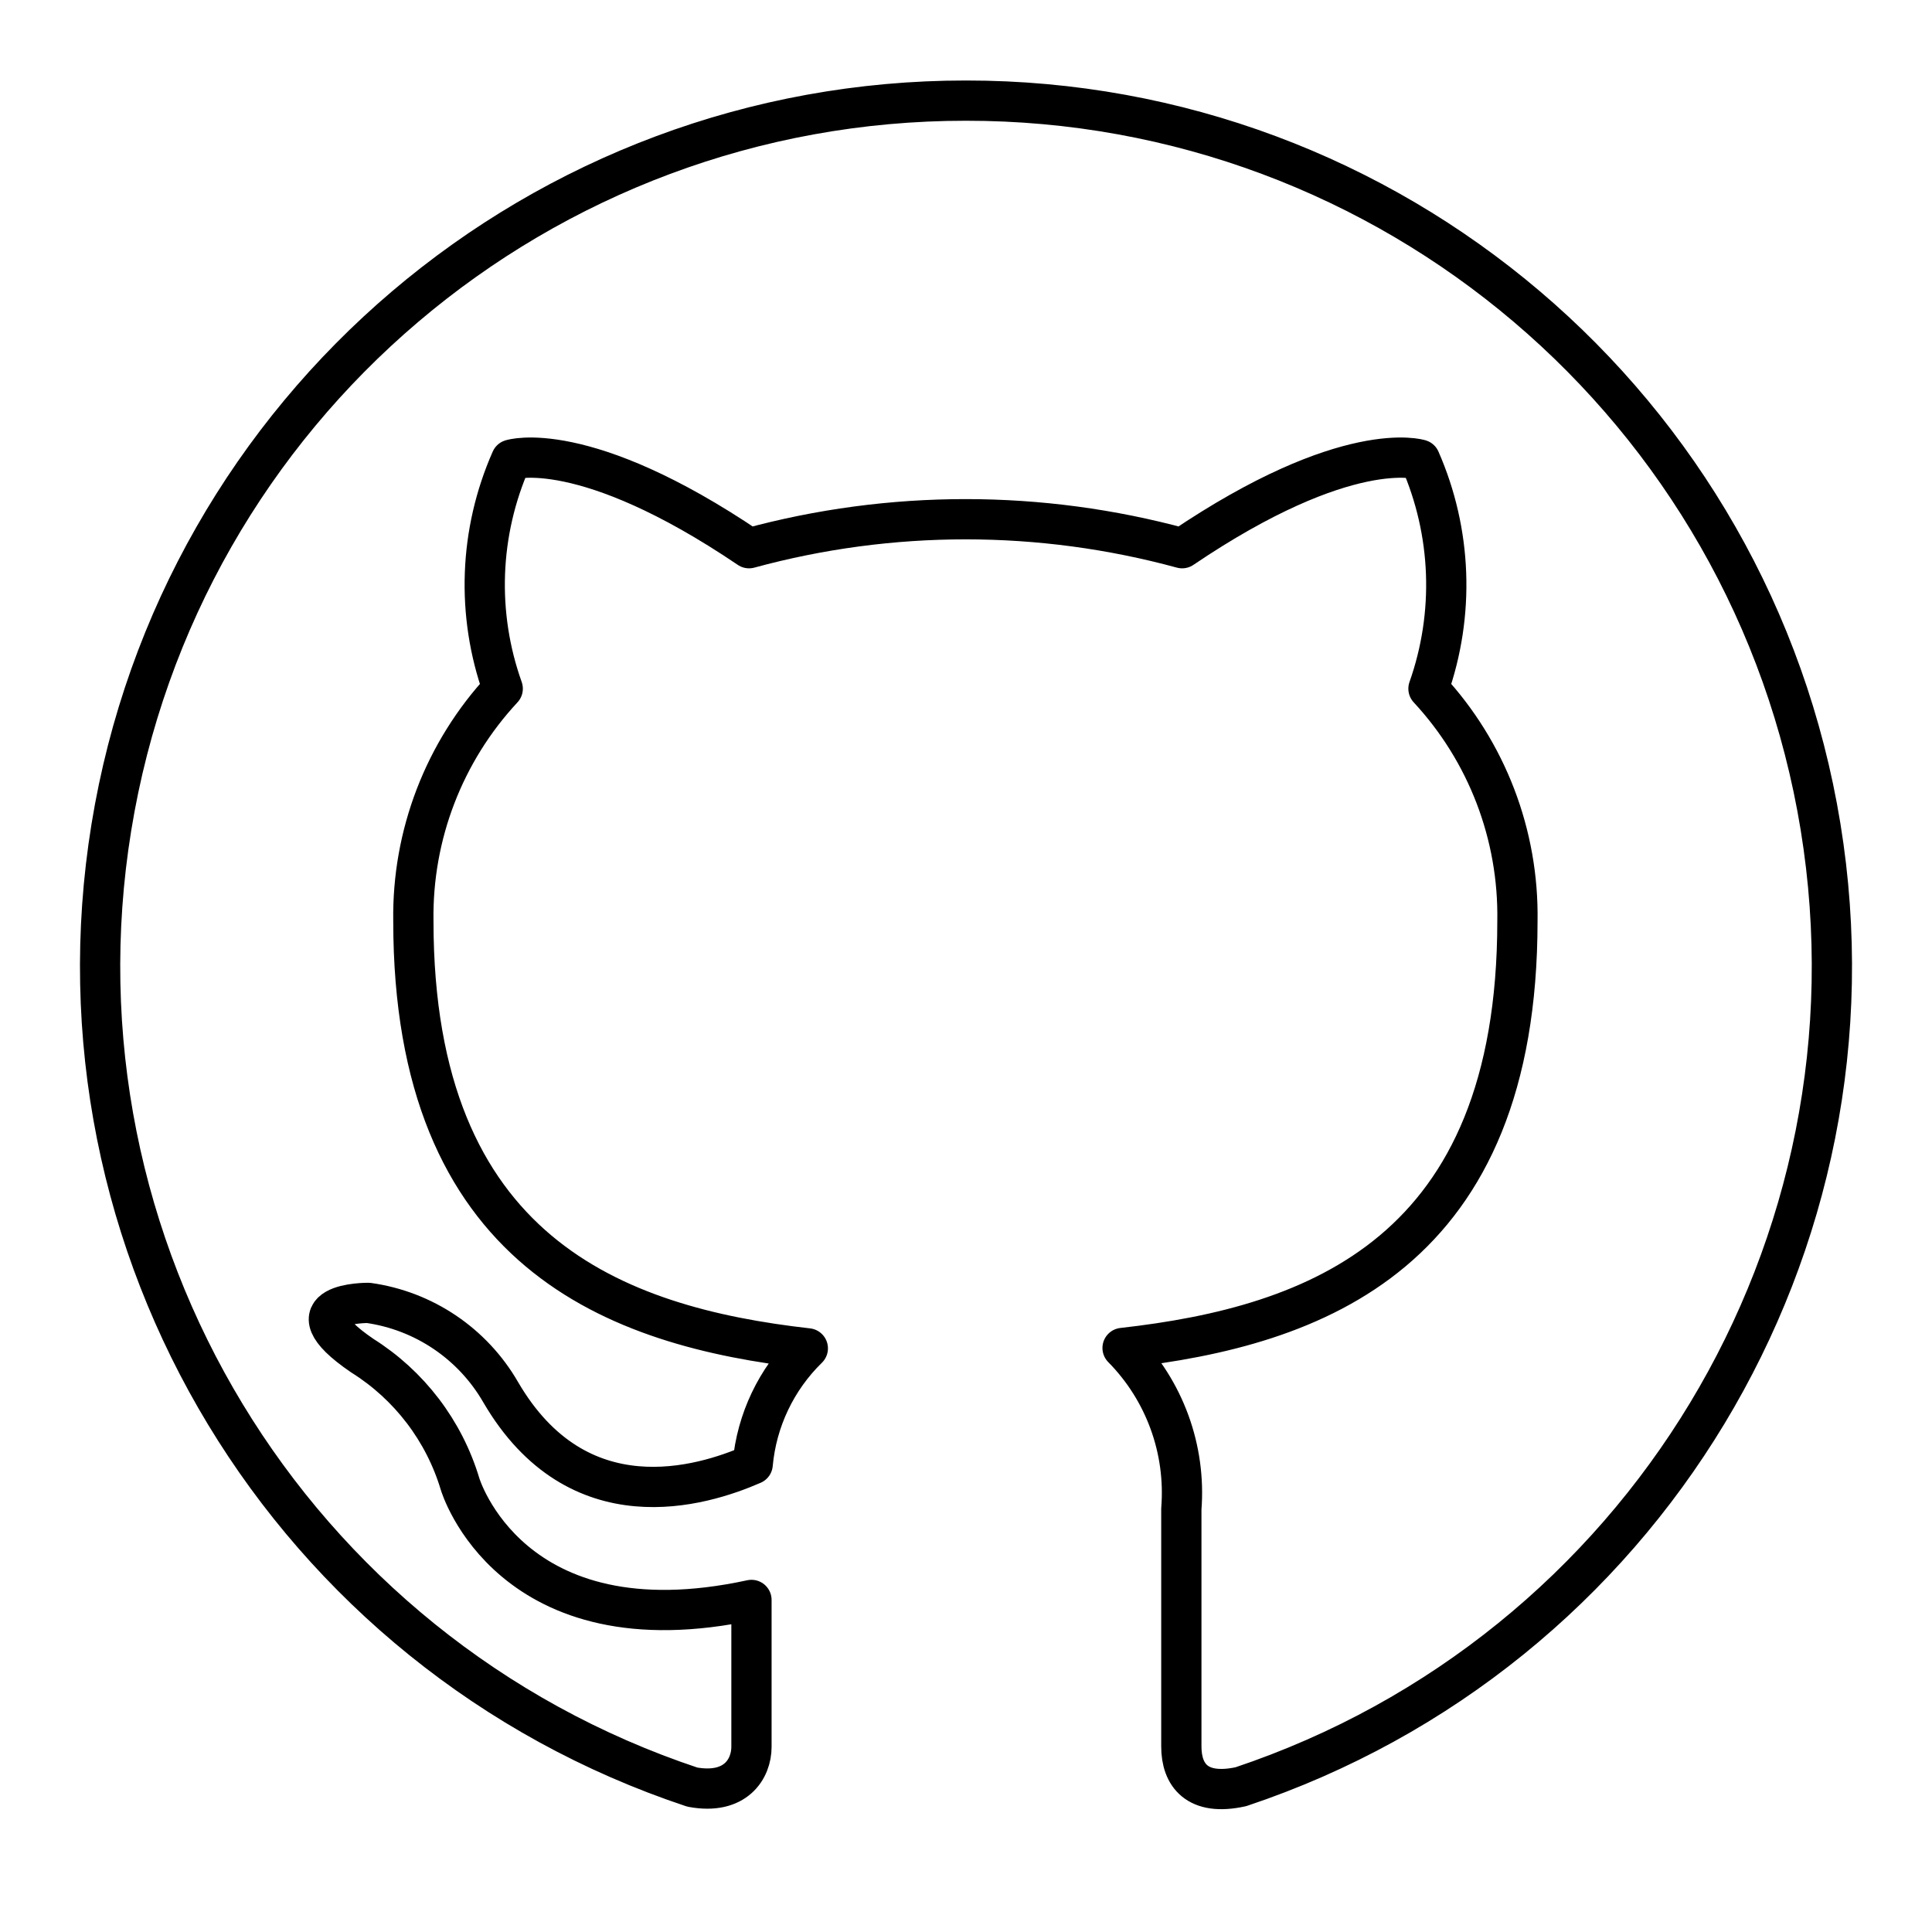
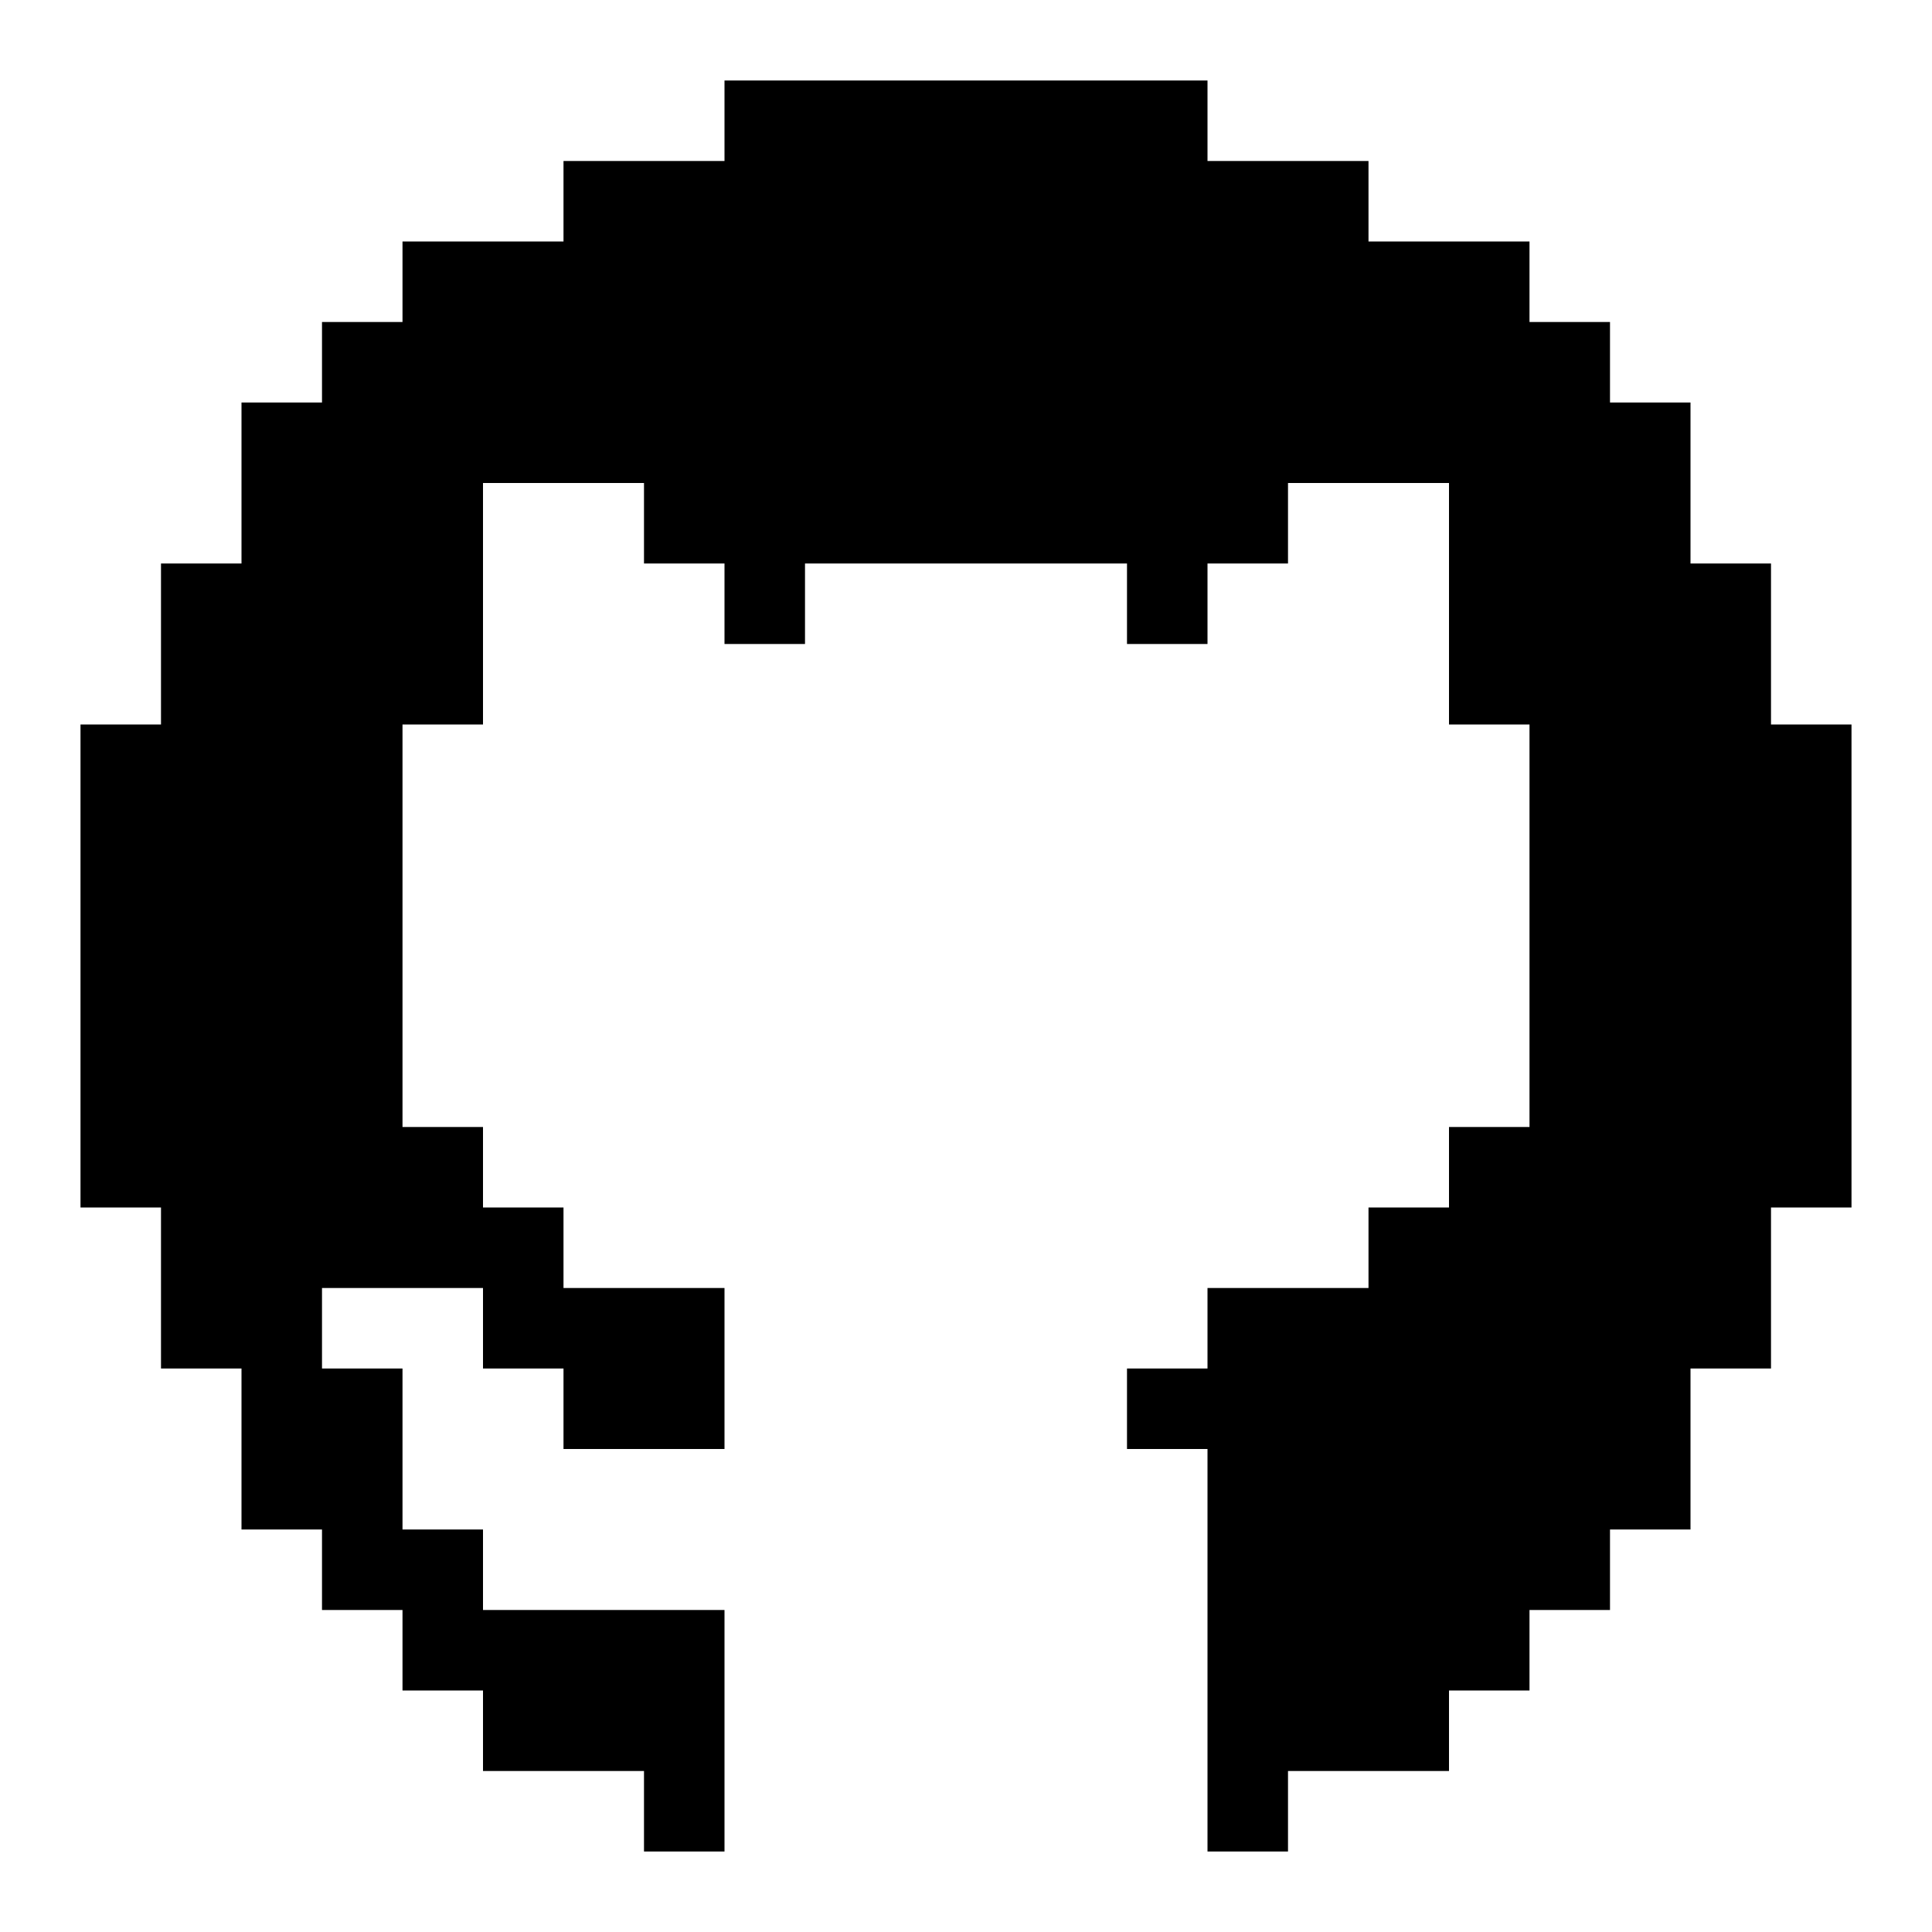
- <svg xmlns="http://www.w3.org/2000/svg" width="800px" height="800px" viewBox="0 0 48 48" id="Layer_2" data-name="Layer 2">
-   <defs>
-     <style>.cls-1{fill:none;stroke:#000000;stroke-linecap:round;stroke-linejoin:round;fill-rule:evenodd;}</style>
-   </defs>
-   <path class="cls-1" d="M24,2.5a21.5,21.5,0,0,0-6.8,41.9c1.08.2,1.47-.46,1.47-1s0-1.86,0-3.65c-6,1.3-7.24-2.88-7.24-2.88A5.7,5.7,0,0,0,9,33.68c-1.95-1.33.15-1.31.15-1.31a4.52,4.52,0,0,1,3.29,2.22c1.92,3.29,5,2.34,6.26,1.79a4.61,4.61,0,0,1,1.37-2.88c-4.78-.54-9.8-2.38-9.8-10.62a8.29,8.29,0,0,1,2.22-5.77,7.68,7.68,0,0,1,.21-5.69s1.8-.58,5.91,2.2a20.46,20.46,0,0,1,10.76,0c4.11-2.78,5.91-2.2,5.91-2.2a7.74,7.74,0,0,1,.21,5.69,8.28,8.28,0,0,1,2.21,5.77c0,8.26-5,10.07-9.81,10.61a5.12,5.12,0,0,1,1.46,4c0,2.87,0,5.19,0,5.9s.39,1.24,1.48,1A21.5,21.5,0,0,0,24,2.5" />
+ <svg xmlns="http://www.w3.org/2000/svg" id="Github" viewBox="0 0 24 24">
+   <polygon points="23 9 23 15 22 15 22 17 21 17 21 19 20 19 20 20 19 20 19 21 18 21 18 22 16 22 16 23 15 23 15 18 14 18 14 17 15 17 15 16 17 16 17 15 18 15 18 14 19 14 19 9 18 9 18 6 16 6 16 7 15 7 15 8 14 8 14 7 10 7 10 8 9 8 9 7 8 7 8 6 6 6 6 9 5 9 5 14 6 14 6 15 7 15 7 16 9 16 9 18 7 18 7 17 6 17 6 16 4 16 4 17 5 17 5 19 6 19 6 20 9 20 9 23 8 23 8 22 6 22 6 21 5 21 5 20 4 20 4 19 3 19 3 17 2 17 2 15 1 15 1 9 2 9 2 7 3 7 3 5 4 5 4 4 5 4 5 3 7 3 7 2 9 2 9 1 15 1 15 2 17 2 17 3 19 3 19 4 20 4 20 5 21 5 21 7 22 7 22 9 23 9" />
</svg>
